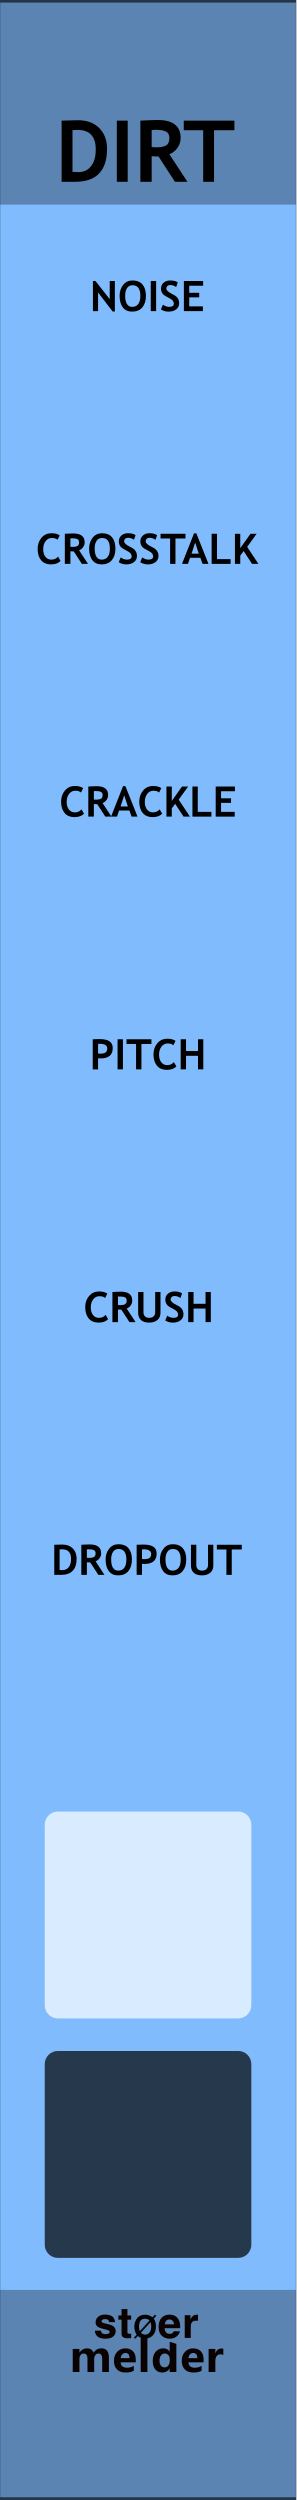
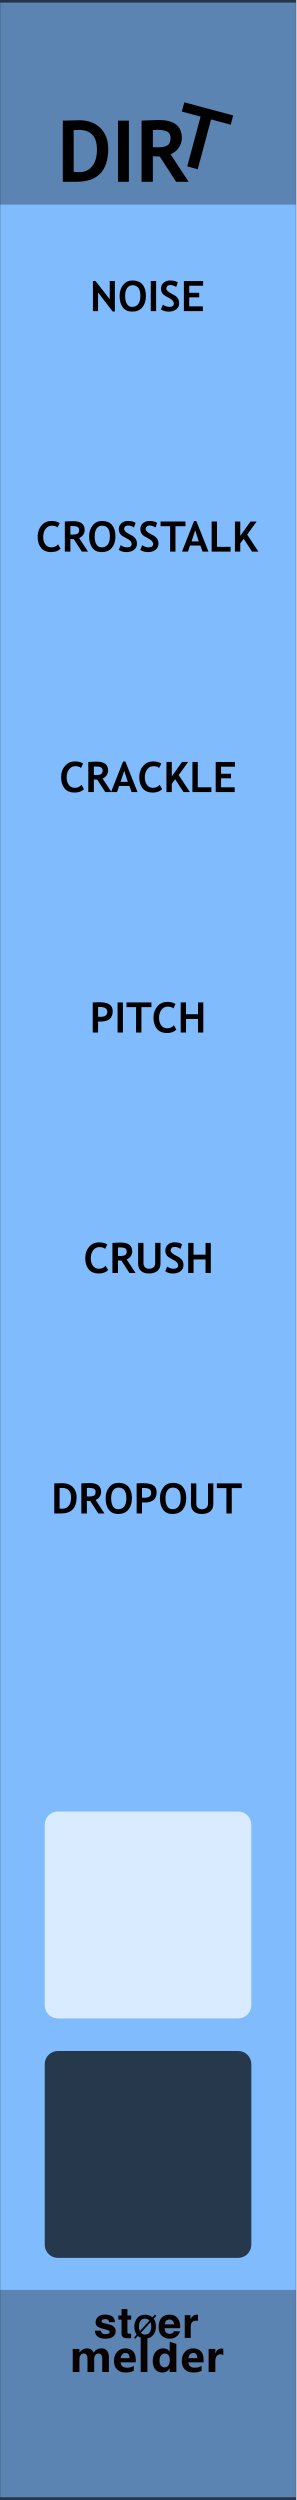
<svg xmlns="http://www.w3.org/2000/svg" width="100%" height="100%" viewBox="0 0 45 380" version="1.1" xml:space="preserve" style="fill-rule:evenodd;clip-rule:evenodd;stroke-linecap:round;stroke-linejoin:round;stroke-miterlimit:1.5;">
  <g id="panel" transform="matrix(0.834722,0,0,1.04324,-803.837,250.623)">
    <g transform="matrix(0.898503,0,0,0.958552,963,-240.242)">
      <rect x="0" y="0" width="60" height="380" style="fill:rgb(128,187,254);" />
    </g>
    <g transform="matrix(0.318803,0,0,1.81961,972.575,-538.829)">
      <rect x="-30.034" y="347.456" width="169.102" height="16.91" style="fill:rgb(4,4,4);fill-opacity:0.3;" />
    </g>
    <g transform="matrix(0.318803,0,0,1.76292,972.575,-852.772)">
      <rect x="-30.034" y="347.456" width="169.102" height="16.91" style="fill:rgb(4,4,4);fill-opacity:0.3;" />
    </g>
    <g transform="matrix(2.40704,0,0,25.5659,873.006,-292.473)">
      <rect x="37.388" y="2.043" width="22.397" height="14.247" style="fill:none;stroke:black;stroke-opacity:0.6;stroke-width:0.03px;" />
    </g>
-     <g transform="matrix(1.198,0,0,0.958552,966.705,-213.748)">
-       <g transform="matrix(13,0,0,13,5.32442,0)">
-         <path d="M0.232,-0L0.073,-0L0.073,-0.715C0.174,-0.718 0.238,-0.72 0.264,-0.72C0.368,-0.72 0.451,-0.69 0.512,-0.629C0.573,-0.568 0.604,-0.487 0.604,-0.386C0.604,-0.129 0.48,-0 0.232,-0ZM0.2,-0.604L0.2,-0.116C0.221,-0.114 0.243,-0.113 0.267,-0.113C0.331,-0.113 0.381,-0.136 0.417,-0.183C0.454,-0.229 0.472,-0.294 0.472,-0.378C0.472,-0.531 0.401,-0.607 0.258,-0.607C0.245,-0.607 0.225,-0.606 0.2,-0.604Z" style="fill-rule:nonzero;" />
-       </g>
-       <g transform="matrix(13,0,0,13,13.6779,0)">
-         <rect x="0.076" y="-0.715" width="0.127" height="0.715" style="fill-rule:nonzero;" />
-       </g>
-       <g transform="matrix(13,0,0,13,17.2961,0)">
-         <path d="M0.477,-0L0.286,-0.295C0.266,-0.296 0.24,-0.297 0.205,-0.299L0.205,-0L0.073,-0L0.073,-0.715C0.08,-0.715 0.108,-0.717 0.156,-0.719C0.204,-0.721 0.242,-0.723 0.271,-0.723C0.453,-0.723 0.544,-0.652 0.544,-0.512C0.544,-0.469 0.531,-0.431 0.506,-0.396C0.481,-0.361 0.45,-0.337 0.412,-0.322L0.623,-0L0.477,-0ZM0.205,-0.605L0.205,-0.406C0.229,-0.404 0.246,-0.403 0.259,-0.403C0.312,-0.403 0.351,-0.411 0.375,-0.426C0.4,-0.441 0.412,-0.47 0.412,-0.513C0.412,-0.548 0.399,-0.573 0.373,-0.587C0.346,-0.601 0.305,-0.608 0.248,-0.608C0.234,-0.608 0.22,-0.607 0.205,-0.605Z" style="fill-rule:nonzero;" />
-       </g>
-       <g transform="matrix(13,0,0,13,24.7102,0)">
-         <path d="M0.364,-0.603L0.364,-0L0.237,-0L0.237,-0.603L0.01,-0.603L0.01,-0.715L0.602,-0.715L0.602,-0.603L0.364,-0.603Z" style="fill-rule:nonzero;" />
+     <g transform="matrix(1,0,0,1,0.179652,0)">
+       <g transform="matrix(1.198,0,0,0.958552,963.246,-213.748)">
+         <g transform="matrix(13,0,0,13,8.24243,0)">
+           <path d="M0.232,-0L0.073,-0L0.073,-0.715C0.174,-0.718 0.238,-0.72 0.264,-0.72C0.368,-0.72 0.451,-0.69 0.512,-0.629C0.573,-0.568 0.604,-0.487 0.604,-0.386C0.604,-0.129 0.48,-0 0.232,-0ZM0.2,-0.604L0.2,-0.116C0.221,-0.114 0.243,-0.113 0.267,-0.113C0.331,-0.113 0.381,-0.136 0.417,-0.183C0.454,-0.229 0.472,-0.294 0.472,-0.378C0.472,-0.531 0.401,-0.607 0.258,-0.607C0.245,-0.607 0.225,-0.606 0.2,-0.604Z" style="fill-rule:nonzero;" />
+         </g>
+         <g transform="matrix(13,0,0,13,16.596,0)">
+           <rect x="0.076" y="-0.715" width="0.127" height="0.715" style="fill-rule:nonzero;" />
+         </g>
+         <g transform="matrix(13,0,0,13,20.2141,0)">
+           <path d="M0.477,-0L0.286,-0.295C0.266,-0.296 0.24,-0.297 0.205,-0.299L0.205,-0L0.073,-0L0.073,-0.715C0.08,-0.715 0.108,-0.717 0.156,-0.719C0.204,-0.721 0.242,-0.723 0.271,-0.723C0.453,-0.723 0.544,-0.652 0.544,-0.512C0.544,-0.469 0.531,-0.431 0.506,-0.396C0.481,-0.361 0.45,-0.337 0.412,-0.322L0.623,-0L0.477,-0ZM0.205,-0.605L0.205,-0.406C0.229,-0.404 0.246,-0.403 0.259,-0.403C0.312,-0.403 0.351,-0.411 0.375,-0.426C0.4,-0.441 0.412,-0.47 0.412,-0.513C0.412,-0.548 0.399,-0.573 0.373,-0.587C0.346,-0.601 0.305,-0.608 0.248,-0.608C0.234,-0.608 0.22,-0.607 0.205,-0.605Z" style="fill-rule:nonzero;" />
+         </g>
+       </g>
+       <g transform="matrix(1.15718,0.248092,-0.310066,0.92589,976.892,-220.279)">
+         <g transform="matrix(13,0,0,13,14.2219,0)">
+           <path d="M0.364,-0.603L0.364,-0L0.237,-0L0.237,-0.603L0.01,-0.603L0.01,-0.715L0.602,-0.715L0.602,-0.603L0.364,-0.603Z" style="fill-rule:nonzero;" />
+         </g>
      </g>
    </g>
    <g transform="matrix(0.72137,0,0,0.72137,275.731,27.4823)">
      <g transform="matrix(1.198,0,0,0.958552,893.633,-224.914)">
        <g transform="matrix(9,0,0,9,64.0056,347.267)">
          <path d="M0.919,-0L0.762,-0L0.762,-0.308C0.762,-0.391 0.732,-0.432 0.671,-0.432C0.643,-0.432 0.62,-0.42 0.602,-0.395C0.583,-0.369 0.574,-0.339 0.574,-0.303L0.574,-0L0.417,-0L0.417,-0.312C0.417,-0.392 0.387,-0.432 0.327,-0.432C0.298,-0.432 0.274,-0.42 0.256,-0.396C0.238,-0.372 0.229,-0.341 0.229,-0.301L0.229,-0L0.072,-0L0.072,-0.54L0.229,-0.54L0.229,-0.456L0.231,-0.456C0.25,-0.486 0.275,-0.51 0.307,-0.528C0.338,-0.545 0.371,-0.553 0.405,-0.553C0.481,-0.553 0.533,-0.519 0.561,-0.451C0.603,-0.519 0.663,-0.553 0.743,-0.553C0.86,-0.553 0.919,-0.481 0.919,-0.335L0.919,-0Z" style="fill:rgb(10,1,1);fill-rule:nonzero;" />
        </g>
        <g transform="matrix(9,0,0,9,72.978,347.267)">
          <path d="M0.551,-0.226L0.196,-0.226C0.201,-0.142 0.252,-0.1 0.347,-0.1C0.407,-0.1 0.459,-0.115 0.505,-0.144L0.505,-0.028C0.456,-0.001 0.391,0.013 0.312,0.013C0.226,0.013 0.159,-0.011 0.111,-0.06C0.063,-0.108 0.04,-0.176 0.04,-0.262C0.04,-0.348 0.065,-0.419 0.116,-0.472C0.167,-0.526 0.23,-0.553 0.307,-0.553C0.384,-0.553 0.443,-0.53 0.487,-0.484C0.53,-0.437 0.551,-0.374 0.551,-0.292L0.551,-0.226ZM0.404,-0.324C0.404,-0.405 0.372,-0.445 0.306,-0.445C0.279,-0.445 0.255,-0.434 0.234,-0.412C0.214,-0.39 0.201,-0.361 0.195,-0.324L0.404,-0.324Z" style="fill:rgb(10,1,1);fill-rule:nonzero;" />
        </g>
        <g transform="matrix(9,0,0,9,78.3513,347.267)">
          <rect x="0.069" y="-0.799" width="0.157" height="0.799" style="fill:rgb(10,1,1);fill-rule:nonzero;" />
        </g>
        <g transform="matrix(9,0,0,9,81.1494,347.267)">
          <path d="M0.593,-0L0.436,-0L0.436,-0.076L0.433,-0.076C0.395,-0.017 0.339,0.013 0.264,0.013C0.195,0.013 0.141,-0.011 0.1,-0.06C0.06,-0.108 0.04,-0.174 0.04,-0.258C0.04,-0.346 0.062,-0.418 0.108,-0.472C0.153,-0.526 0.212,-0.553 0.286,-0.553C0.356,-0.553 0.405,-0.528 0.433,-0.477L0.436,-0.477L0.438,-0.707L0.593,-0.658L0.593,-0ZM0.438,-0.306C0.438,-0.342 0.427,-0.372 0.405,-0.396C0.383,-0.42 0.356,-0.432 0.323,-0.432C0.284,-0.432 0.254,-0.417 0.232,-0.386C0.21,-0.356 0.199,-0.315 0.199,-0.263C0.199,-0.213 0.21,-0.175 0.231,-0.148C0.252,-0.121 0.281,-0.108 0.318,-0.108C0.353,-0.108 0.382,-0.122 0.404,-0.15C0.427,-0.179 0.438,-0.215 0.438,-0.261L0.438,-0.306Z" style="fill:rgb(10,1,1);fill-rule:nonzero;" />
        </g>
        <g transform="matrix(9,0,0,9,87.2654,347.267)">
          <path d="M0.551,-0.226L0.196,-0.226C0.201,-0.142 0.252,-0.1 0.347,-0.1C0.407,-0.1 0.459,-0.115 0.505,-0.144L0.505,-0.028C0.456,-0.001 0.391,0.013 0.312,0.013C0.226,0.013 0.159,-0.011 0.111,-0.06C0.063,-0.108 0.04,-0.176 0.04,-0.262C0.04,-0.348 0.065,-0.419 0.116,-0.472C0.167,-0.526 0.23,-0.553 0.307,-0.553C0.384,-0.553 0.443,-0.53 0.487,-0.484C0.53,-0.437 0.551,-0.374 0.551,-0.292L0.551,-0.226ZM0.404,-0.324C0.404,-0.405 0.372,-0.445 0.306,-0.445C0.279,-0.445 0.255,-0.434 0.234,-0.412C0.214,-0.39 0.201,-0.361 0.195,-0.324L0.404,-0.324Z" style="fill:rgb(10,1,1);fill-rule:nonzero;" />
        </g>
        <g transform="matrix(9,0,0,9,92.6386,347.267)">
          <path d="M0.416,-0.397C0.397,-0.408 0.374,-0.414 0.346,-0.414C0.31,-0.414 0.282,-0.4 0.261,-0.373C0.24,-0.345 0.229,-0.308 0.229,-0.26L0.229,-0L0.072,-0L0.072,-0.54L0.229,-0.54L0.229,-0.438L0.231,-0.438C0.257,-0.512 0.305,-0.549 0.374,-0.549C0.392,-0.549 0.406,-0.547 0.416,-0.543L0.416,-0.397Z" style="fill:rgb(10,1,1);fill-rule:nonzero;" />
        </g>
      </g>
      <g transform="matrix(1.198,0,0,0.958552,893.495,-231.786)">
        <g transform="matrix(9,0,0,9,69.1554,347.267)">
          <path d="M0.432,-0.508C0.473,-0.481 0.497,-0.435 0.503,-0.37L0.364,-0.37C0.362,-0.388 0.357,-0.402 0.349,-0.413C0.334,-0.431 0.308,-0.441 0.271,-0.441C0.241,-0.441 0.219,-0.436 0.206,-0.427C0.193,-0.417 0.187,-0.406 0.187,-0.394C0.187,-0.378 0.194,-0.366 0.208,-0.359C0.221,-0.351 0.27,-0.339 0.353,-0.32C0.408,-0.307 0.449,-0.288 0.477,-0.261C0.504,-0.235 0.518,-0.201 0.518,-0.161C0.518,-0.108 0.498,-0.065 0.459,-0.032C0.42,0.001 0.359,0.018 0.277,0.018C0.194,0.018 0.132,0 0.092,-0.035C0.052,-0.07 0.032,-0.115 0.032,-0.17L0.173,-0.17C0.176,-0.145 0.183,-0.128 0.192,-0.117C0.21,-0.099 0.242,-0.089 0.288,-0.089C0.315,-0.089 0.337,-0.093 0.353,-0.102C0.369,-0.11 0.377,-0.122 0.377,-0.138C0.377,-0.154 0.371,-0.166 0.358,-0.174C0.345,-0.182 0.297,-0.196 0.213,-0.216C0.153,-0.231 0.11,-0.25 0.085,-0.272C0.061,-0.294 0.048,-0.326 0.048,-0.368C0.048,-0.417 0.068,-0.459 0.106,-0.494C0.145,-0.53 0.199,-0.547 0.269,-0.547C0.335,-0.547 0.39,-0.534 0.432,-0.508Z" style="fill:rgb(10,1,1);fill-rule:nonzero;" />
        </g>
        <g transform="matrix(9,0,0,9,74.2958,347.267)">
          <path d="M0.309,-0.099L0.309,0.005L0.243,0.007C0.177,0.01 0.132,-0.002 0.108,-0.027C0.092,-0.043 0.084,-0.067 0.084,-0.101L0.084,-0.428L0.01,-0.428L0.01,-0.527L0.084,-0.527L0.084,-0.676L0.222,-0.676L0.222,-0.527L0.309,-0.527L0.309,-0.428L0.222,-0.428L0.222,-0.147C0.222,-0.125 0.225,-0.112 0.23,-0.106C0.236,-0.101 0.253,-0.098 0.281,-0.098C0.285,-0.098 0.29,-0.098 0.295,-0.098C0.299,-0.099 0.304,-0.099 0.309,-0.099Z" style="fill:rgb(10,1,1);fill-rule:nonzero;" />
        </g>
        <g transform="matrix(6.6,0,0,6.6,77.4278,347.267)">
          <path d="M0.393,-0.742C0.436,-0.742 0.477,-0.735 0.518,-0.72C0.559,-0.706 0.595,-0.685 0.627,-0.658L0.707,-0.745L0.749,-0.706L0.667,-0.614C0.685,-0.592 0.701,-0.561 0.716,-0.521C0.731,-0.479 0.738,-0.426 0.738,-0.361C0.738,-0.248 0.706,-0.156 0.642,-0.085C0.579,-0.015 0.496,0.02 0.393,0.02C0.353,0.02 0.314,0.014 0.274,0.002C0.235,-0.01 0.197,-0.032 0.162,-0.063L0.076,0.028L0.035,-0.011L0.124,-0.104C0.105,-0.129 0.088,-0.161 0.074,-0.2C0.057,-0.246 0.048,-0.3 0.048,-0.361C0.048,-0.473 0.084,-0.57 0.155,-0.651C0.216,-0.711 0.295,-0.742 0.393,-0.742ZM0.207,-0.273C0.21,-0.257 0.216,-0.238 0.224,-0.215L0.533,-0.555C0.521,-0.57 0.503,-0.584 0.48,-0.595C0.457,-0.608 0.428,-0.614 0.393,-0.614C0.323,-0.614 0.273,-0.591 0.243,-0.545C0.213,-0.499 0.198,-0.438 0.198,-0.361C0.198,-0.329 0.201,-0.3 0.207,-0.273ZM0.321,-0.121C0.344,-0.112 0.368,-0.107 0.393,-0.107C0.463,-0.107 0.513,-0.134 0.543,-0.186C0.574,-0.238 0.589,-0.297 0.589,-0.361C0.589,-0.382 0.588,-0.403 0.585,-0.423C0.581,-0.454 0.574,-0.481 0.564,-0.503L0.258,-0.167C0.277,-0.145 0.298,-0.13 0.321,-0.121Z" style="fill-rule:nonzero;" />
        </g>
        <g transform="matrix(9,0,0,9,82.6605,347.267)">
          <path d="M0.521,-0.156C0.517,-0.125 0.5,-0.093 0.471,-0.06C0.426,-0.008 0.362,0.018 0.28,0.018C0.212,0.018 0.152,-0.004 0.101,-0.048C0.049,-0.091 0.023,-0.162 0.023,-0.261C0.023,-0.353 0.046,-0.424 0.093,-0.473C0.14,-0.522 0.2,-0.546 0.275,-0.546C0.319,-0.546 0.359,-0.538 0.395,-0.521C0.43,-0.505 0.459,-0.479 0.482,-0.443C0.503,-0.411 0.517,-0.375 0.523,-0.333C0.527,-0.309 0.528,-0.273 0.527,-0.228L0.163,-0.228C0.165,-0.174 0.182,-0.137 0.213,-0.115C0.233,-0.102 0.256,-0.095 0.283,-0.095C0.311,-0.095 0.335,-0.103 0.353,-0.12C0.362,-0.128 0.371,-0.141 0.378,-0.156L0.521,-0.156ZM0.383,-0.319C0.381,-0.356 0.369,-0.384 0.349,-0.403C0.329,-0.422 0.305,-0.432 0.275,-0.432C0.243,-0.432 0.218,-0.422 0.2,-0.401C0.182,-0.381 0.171,-0.354 0.167,-0.319L0.383,-0.319Z" style="fill:rgb(10,1,1);fill-rule:nonzero;" />
        </g>
        <g transform="matrix(9,0,0,9,87.8009,347.267)">
          <path d="M0.333,-0.404C0.277,-0.404 0.239,-0.386 0.22,-0.349C0.209,-0.329 0.204,-0.297 0.204,-0.254L0.204,-0L0.063,-0L0.063,-0.532L0.196,-0.532L0.196,-0.439C0.218,-0.475 0.236,-0.499 0.252,-0.512C0.278,-0.534 0.312,-0.545 0.354,-0.545C0.357,-0.545 0.366,-0.544 0.373,-0.544L0.373,-0.401C0.364,-0.402 0.356,-0.403 0.349,-0.403C0.342,-0.404 0.337,-0.404 0.333,-0.404Z" style="fill:rgb(10,1,1);fill-rule:nonzero;" />
        </g>
      </g>
    </g>
    <g transform="matrix(0.552947,0,0,1.12581,968.322,-5.49479)">
      <path d="M73.138,58.627C73.138,57.687 71.196,56.924 68.804,56.924L9.44,56.924C7.049,56.924 5.107,57.687 5.107,58.627L5.107,82.001C5.107,82.941 7.049,83.704 9.44,83.704L68.804,83.704C71.196,83.704 73.138,82.941 73.138,82.001L73.138,58.627Z" style="fill-opacity:0.7;" />
    </g>
    <g transform="matrix(0.552947,0,0,1.12581,968.322,-40.3823)">
      <path d="M73.138,58.627C73.138,57.687 71.196,56.924 68.804,56.924L9.44,56.924C7.049,56.924 5.107,57.687 5.107,58.627L5.107,82.001C5.107,82.941 7.049,83.704 9.44,83.704L68.804,83.704C71.196,83.704 73.138,82.941 73.138,82.001L73.138,58.627Z" style="fill:white;fill-opacity:0.7;" />
    </g>
    <g transform="matrix(1.198,0,0,0.958552,940.421,-244.646)">
      <g transform="matrix(6.4,0,0,6.4,32.5044,51.8924)">
        <path d="M0.542,0.01L0.195,-0.443L0.195,0L0.073,0L0.073,-0.715L0.134,-0.715L0.472,-0.284L0.472,-0.715L0.594,-0.715L0.594,0.01L0.542,0.01Z" style="fill-rule:nonzero;" />
      </g>
      <g transform="matrix(6.4,0,0,6.4,36.7762,51.8924)">
        <path d="M0.039,-0.364C0.039,-0.466 0.067,-0.552 0.123,-0.622C0.179,-0.693 0.253,-0.728 0.347,-0.728C0.45,-0.728 0.528,-0.696 0.583,-0.632C0.637,-0.569 0.664,-0.479 0.664,-0.364C0.664,-0.249 0.636,-0.157 0.579,-0.089C0.522,-0.022 0.441,0.012 0.337,0.012C0.241,0.012 0.167,-0.021 0.116,-0.088C0.065,-0.155 0.039,-0.247 0.039,-0.364ZM0.171,-0.364C0.171,-0.28 0.185,-0.215 0.213,-0.169C0.242,-0.124 0.283,-0.101 0.337,-0.101C0.4,-0.101 0.449,-0.123 0.482,-0.168C0.516,-0.213 0.532,-0.278 0.532,-0.364C0.532,-0.531 0.47,-0.615 0.347,-0.615C0.29,-0.615 0.247,-0.593 0.216,-0.547C0.186,-0.502 0.171,-0.441 0.171,-0.364Z" style="fill-rule:nonzero;" />
      </g>
      <g transform="matrix(6.4,0,0,6.4,41.2762,51.8924)">
        <rect x="0.076" y="-0.715" width="0.127" height="0.715" style="fill-rule:nonzero;" />
      </g>
      <g transform="matrix(6.4,0,0,6.4,43.0575,51.8924)">
        <path d="M0.039,-0.04L0.086,-0.153C0.136,-0.118 0.185,-0.101 0.234,-0.101C0.308,-0.101 0.346,-0.127 0.346,-0.179C0.346,-0.203 0.337,-0.226 0.319,-0.249C0.302,-0.271 0.266,-0.295 0.211,-0.323C0.156,-0.351 0.119,-0.373 0.1,-0.391C0.081,-0.409 0.066,-0.43 0.056,-0.454C0.046,-0.479 0.041,-0.506 0.041,-0.535C0.041,-0.59 0.061,-0.636 0.101,-0.673C0.142,-0.709 0.194,-0.728 0.257,-0.728C0.34,-0.728 0.401,-0.712 0.439,-0.681L0.401,-0.572C0.356,-0.604 0.309,-0.62 0.26,-0.62C0.23,-0.62 0.208,-0.612 0.192,-0.596C0.176,-0.581 0.167,-0.561 0.167,-0.536C0.167,-0.495 0.213,-0.452 0.304,-0.408C0.352,-0.385 0.386,-0.363 0.407,-0.344C0.428,-0.324 0.444,-0.301 0.456,-0.275C0.467,-0.248 0.472,-0.219 0.472,-0.187C0.472,-0.129 0.449,-0.081 0.404,-0.044C0.358,-0.007 0.297,0.012 0.22,0.012C0.153,0.012 0.093,-0.005 0.039,-0.04Z" style="fill-rule:nonzero;" />
      </g>
      <g transform="matrix(6.4,0,0,6.4,46.3294,51.8924)">
        <path d="M0.2,-0.603L0.2,-0.435L0.437,-0.435L0.437,-0.327L0.2,-0.327L0.2,-0.113L0.524,-0.113L0.524,-0L0.073,-0L0.073,-0.715L0.53,-0.715L0.53,-0.603L0.2,-0.603Z" style="fill-rule:nonzero;" />
      </g>
    </g>
-     <g transform="matrix(1.198,0,0,0.958552,940.35,-207.819)">
+     <g transform="matrix(1.198,0,0,0.958552,940.351,-209.608)">
      <g transform="matrix(6.4,0,0,6.4,24.3778,51.8924)">
        <path d="M0.563,-0.677L0.511,-0.572C0.483,-0.601 0.437,-0.615 0.375,-0.615C0.315,-0.615 0.266,-0.59 0.228,-0.54C0.19,-0.49 0.171,-0.427 0.171,-0.35C0.171,-0.274 0.189,-0.213 0.224,-0.168C0.259,-0.123 0.306,-0.101 0.365,-0.101C0.433,-0.101 0.485,-0.125 0.523,-0.173L0.583,-0.07C0.531,-0.015 0.455,0.012 0.355,0.012C0.255,0.012 0.177,-0.021 0.122,-0.086C0.067,-0.152 0.039,-0.242 0.039,-0.355C0.039,-0.461 0.07,-0.55 0.131,-0.621C0.192,-0.692 0.271,-0.728 0.367,-0.728C0.449,-0.728 0.514,-0.711 0.563,-0.677Z" style="fill-rule:nonzero;" />
      </g>
      <g transform="matrix(6.4,0,0,6.4,28.2934,51.8924)">
        <path d="M0.477,-0L0.286,-0.295C0.266,-0.296 0.24,-0.297 0.205,-0.299L0.205,-0L0.073,-0L0.073,-0.715C0.08,-0.715 0.108,-0.717 0.156,-0.719C0.204,-0.721 0.242,-0.723 0.271,-0.723C0.453,-0.723 0.544,-0.652 0.544,-0.512C0.544,-0.469 0.531,-0.431 0.506,-0.396C0.481,-0.361 0.45,-0.337 0.412,-0.322L0.623,-0L0.477,-0ZM0.205,-0.605L0.205,-0.406C0.229,-0.404 0.246,-0.403 0.259,-0.403C0.312,-0.403 0.351,-0.411 0.375,-0.426C0.4,-0.441 0.412,-0.47 0.412,-0.513C0.412,-0.548 0.399,-0.573 0.373,-0.587C0.346,-0.601 0.305,-0.608 0.248,-0.608C0.234,-0.608 0.22,-0.607 0.205,-0.605Z" style="fill-rule:nonzero;" />
      </g>
      <g transform="matrix(6.4,0,0,6.4,32.2028,51.8924)">
        <path d="M0.039,-0.364C0.039,-0.466 0.067,-0.552 0.123,-0.622C0.179,-0.693 0.253,-0.728 0.347,-0.728C0.45,-0.728 0.528,-0.696 0.583,-0.632C0.637,-0.569 0.664,-0.479 0.664,-0.364C0.664,-0.249 0.636,-0.157 0.579,-0.089C0.522,-0.022 0.441,0.012 0.337,0.012C0.241,0.012 0.167,-0.021 0.116,-0.088C0.065,-0.155 0.039,-0.247 0.039,-0.364ZM0.171,-0.364C0.171,-0.28 0.185,-0.215 0.213,-0.169C0.242,-0.124 0.283,-0.101 0.337,-0.101C0.4,-0.101 0.449,-0.123 0.482,-0.168C0.516,-0.213 0.532,-0.278 0.532,-0.364C0.532,-0.531 0.47,-0.615 0.347,-0.615C0.29,-0.615 0.247,-0.593 0.216,-0.547C0.186,-0.502 0.171,-0.441 0.171,-0.364Z" style="fill-rule:nonzero;" />
      </g>
      <g transform="matrix(6.4,0,0,6.4,36.7028,51.8924)">
        <path d="M0.039,-0.04L0.086,-0.153C0.136,-0.118 0.185,-0.101 0.234,-0.101C0.308,-0.101 0.346,-0.127 0.346,-0.179C0.346,-0.203 0.337,-0.226 0.319,-0.249C0.302,-0.271 0.266,-0.295 0.211,-0.323C0.156,-0.351 0.119,-0.373 0.1,-0.391C0.081,-0.409 0.066,-0.43 0.056,-0.454C0.046,-0.479 0.041,-0.506 0.041,-0.535C0.041,-0.59 0.061,-0.636 0.101,-0.673C0.142,-0.709 0.194,-0.728 0.257,-0.728C0.34,-0.728 0.401,-0.712 0.439,-0.681L0.401,-0.572C0.356,-0.604 0.309,-0.62 0.26,-0.62C0.23,-0.62 0.208,-0.612 0.192,-0.596C0.176,-0.581 0.167,-0.561 0.167,-0.536C0.167,-0.495 0.213,-0.452 0.304,-0.408C0.352,-0.385 0.386,-0.363 0.407,-0.344C0.428,-0.324 0.444,-0.301 0.456,-0.275C0.467,-0.248 0.472,-0.219 0.472,-0.187C0.472,-0.129 0.449,-0.081 0.404,-0.044C0.358,-0.007 0.297,0.012 0.22,0.012C0.153,0.012 0.093,-0.005 0.039,-0.04Z" style="fill-rule:nonzero;" />
      </g>
      <g transform="matrix(6.4,0,0,6.4,39.9747,51.8924)">
        <path d="M0.039,-0.04L0.086,-0.153C0.136,-0.118 0.185,-0.101 0.234,-0.101C0.308,-0.101 0.346,-0.127 0.346,-0.179C0.346,-0.203 0.337,-0.226 0.319,-0.249C0.302,-0.271 0.266,-0.295 0.211,-0.323C0.156,-0.351 0.119,-0.373 0.1,-0.391C0.081,-0.409 0.066,-0.43 0.056,-0.454C0.046,-0.479 0.041,-0.506 0.041,-0.535C0.041,-0.59 0.061,-0.636 0.101,-0.673C0.142,-0.709 0.194,-0.728 0.257,-0.728C0.34,-0.728 0.401,-0.712 0.439,-0.681L0.401,-0.572C0.356,-0.604 0.309,-0.62 0.26,-0.62C0.23,-0.62 0.208,-0.612 0.192,-0.596C0.176,-0.581 0.167,-0.561 0.167,-0.536C0.167,-0.495 0.213,-0.452 0.304,-0.408C0.352,-0.385 0.386,-0.363 0.407,-0.344C0.428,-0.324 0.444,-0.301 0.456,-0.275C0.467,-0.248 0.472,-0.219 0.472,-0.187C0.472,-0.129 0.449,-0.081 0.404,-0.044C0.358,-0.007 0.297,0.012 0.22,0.012C0.153,0.012 0.093,-0.005 0.039,-0.04Z" style="fill-rule:nonzero;" />
      </g>
      <g transform="matrix(6.4,0,0,6.4,43.2466,51.8924)">
        <path d="M0.364,-0.603L0.364,-0L0.237,-0L0.237,-0.603L0.01,-0.603L0.01,-0.715L0.602,-0.715L0.602,-0.603L0.364,-0.603Z" style="fill-rule:nonzero;" />
      </g>
      <g transform="matrix(6.4,0,0,6.4,46.5559,51.8924)">
        <path d="M0.491,-0L0.438,-0.145L0.193,-0.145L0.144,-0L0.002,-0L0.288,-0.725L0.343,-0.725L0.631,-0L0.491,-0ZM0.315,-0.506L0.229,-0.242L0.401,-0.242L0.315,-0.506Z" style="fill-rule:nonzero;" />
      </g>
      <g transform="matrix(6.4,0,0,6.4,50.6091,51.8924)">
        <path d="M0.073,-0L0.073,-0.715L0.2,-0.715L0.2,-0.113L0.523,-0.113L0.523,-0L0.073,-0Z" style="fill-rule:nonzero;" />
      </g>
      <g transform="matrix(6.4,0,0,6.4,54.1466,51.8924)">
        <path d="M0.479,-0L0.28,-0.305L0.2,-0.196L0.2,-0L0.073,-0L0.073,-0.715L0.2,-0.715L0.2,-0.373L0.443,-0.715L0.588,-0.715L0.364,-0.403L0.631,-0L0.479,-0Z" style="fill-rule:nonzero;" />
      </g>
    </g>
-     <g transform="matrix(1.198,0,0,0.958552,940.552,-170.994)">
+     <g transform="matrix(1.198,0,0,0.958552,940.552,-174.572)">
      <g transform="matrix(6.4,0,0,6.4,27.7762,51.8924)">
        <path d="M0.563,-0.677L0.511,-0.572C0.483,-0.601 0.437,-0.615 0.375,-0.615C0.315,-0.615 0.266,-0.59 0.228,-0.54C0.19,-0.49 0.171,-0.427 0.171,-0.35C0.171,-0.274 0.189,-0.213 0.224,-0.168C0.259,-0.123 0.306,-0.101 0.365,-0.101C0.433,-0.101 0.485,-0.125 0.523,-0.173L0.583,-0.07C0.531,-0.015 0.455,0.012 0.355,0.012C0.255,0.012 0.177,-0.021 0.122,-0.086C0.067,-0.152 0.039,-0.242 0.039,-0.355C0.039,-0.461 0.07,-0.55 0.131,-0.621C0.192,-0.692 0.271,-0.728 0.367,-0.728C0.449,-0.728 0.514,-0.711 0.563,-0.677Z" style="fill-rule:nonzero;" />
      </g>
      <g transform="matrix(6.4,0,0,6.4,31.6919,51.8924)">
        <path d="M0.477,-0L0.286,-0.295C0.266,-0.296 0.24,-0.297 0.205,-0.299L0.205,-0L0.073,-0L0.073,-0.715C0.08,-0.715 0.108,-0.717 0.156,-0.719C0.204,-0.721 0.242,-0.723 0.271,-0.723C0.453,-0.723 0.544,-0.652 0.544,-0.512C0.544,-0.469 0.531,-0.431 0.506,-0.396C0.481,-0.361 0.45,-0.337 0.412,-0.322L0.623,-0L0.477,-0ZM0.205,-0.605L0.205,-0.406C0.229,-0.404 0.246,-0.403 0.259,-0.403C0.312,-0.403 0.351,-0.411 0.375,-0.426C0.4,-0.441 0.412,-0.47 0.412,-0.513C0.412,-0.548 0.399,-0.573 0.373,-0.587C0.346,-0.601 0.305,-0.608 0.248,-0.608C0.234,-0.608 0.22,-0.607 0.205,-0.605Z" style="fill-rule:nonzero;" />
      </g>
      <g transform="matrix(6.4,0,0,6.4,35.6012,51.8924)">
        <path d="M0.491,-0L0.438,-0.145L0.193,-0.145L0.144,-0L0.002,-0L0.288,-0.725L0.343,-0.725L0.631,-0L0.491,-0ZM0.315,-0.506L0.229,-0.242L0.401,-0.242L0.315,-0.506Z" style="fill-rule:nonzero;" />
      </g>
      <g transform="matrix(6.4,0,0,6.4,39.6544,51.8924)">
        <path d="M0.563,-0.677L0.511,-0.572C0.483,-0.601 0.437,-0.615 0.375,-0.615C0.315,-0.615 0.266,-0.59 0.228,-0.54C0.19,-0.49 0.171,-0.427 0.171,-0.35C0.171,-0.274 0.189,-0.213 0.224,-0.168C0.259,-0.123 0.306,-0.101 0.365,-0.101C0.433,-0.101 0.485,-0.125 0.523,-0.173L0.583,-0.07C0.531,-0.015 0.455,0.012 0.355,0.012C0.255,0.012 0.177,-0.021 0.122,-0.086C0.067,-0.152 0.039,-0.242 0.039,-0.355C0.039,-0.461 0.07,-0.55 0.131,-0.621C0.192,-0.692 0.271,-0.728 0.367,-0.728C0.449,-0.728 0.514,-0.711 0.563,-0.677Z" style="fill-rule:nonzero;" />
      </g>
      <g transform="matrix(6.4,0,0,6.4,43.57,51.8924)">
        <path d="M0.479,-0L0.28,-0.305L0.2,-0.196L0.2,-0L0.073,-0L0.073,-0.715L0.2,-0.715L0.2,-0.373L0.443,-0.715L0.588,-0.715L0.364,-0.403L0.631,-0L0.479,-0Z" style="fill-rule:nonzero;" />
      </g>
      <g transform="matrix(6.4,0,0,6.4,47.52,51.8924)">
        <path d="M0.073,-0L0.073,-0.715L0.2,-0.715L0.2,-0.113L0.523,-0.113L0.523,-0L0.073,-0Z" style="fill-rule:nonzero;" />
      </g>
      <g transform="matrix(6.4,0,0,6.4,51.0575,51.8924)">
        <path d="M0.2,-0.603L0.2,-0.435L0.437,-0.435L0.437,-0.327L0.2,-0.327L0.2,-0.113L0.524,-0.113L0.524,-0L0.073,-0L0.073,-0.715L0.53,-0.715L0.53,-0.603L0.2,-0.603Z" style="fill-rule:nonzero;" />
      </g>
    </g>
-     <g transform="matrix(1.198,0,0,0.958552,940.552,-134.17)">
+     <g transform="matrix(1.198,0,0,0.958552,940.552,-139.537)">
      <g transform="matrix(6.4,0,0,6.4,32.3653,51.8924)">
        <path d="M0.2,-0.263L0.2,-0L0.073,-0L0.073,-0.715C0.158,-0.718 0.207,-0.72 0.222,-0.72C0.335,-0.72 0.417,-0.703 0.469,-0.668C0.522,-0.634 0.548,-0.579 0.548,-0.506C0.548,-0.342 0.451,-0.26 0.258,-0.26C0.243,-0.26 0.224,-0.261 0.2,-0.263ZM0.2,-0.605L0.2,-0.376C0.222,-0.374 0.239,-0.373 0.251,-0.373C0.309,-0.373 0.351,-0.382 0.378,-0.402C0.405,-0.421 0.418,-0.452 0.418,-0.496C0.418,-0.57 0.358,-0.607 0.239,-0.607C0.225,-0.607 0.213,-0.607 0.2,-0.605Z" style="fill-rule:nonzero;" />
      </g>
      <g transform="matrix(6.4,0,0,6.4,36.1216,51.8924)">
        <rect x="0.076" y="-0.715" width="0.127" height="0.715" style="fill-rule:nonzero;" />
      </g>
      <g transform="matrix(6.4,0,0,6.4,37.9028,51.8924)">
        <path d="M0.364,-0.603L0.364,-0L0.237,-0L0.237,-0.603L0.01,-0.603L0.01,-0.715L0.602,-0.715L0.602,-0.603L0.364,-0.603Z" style="fill-rule:nonzero;" />
      </g>
      <g transform="matrix(6.4,0,0,6.4,41.8184,51.8924)">
        <path d="M0.563,-0.677L0.511,-0.572C0.483,-0.601 0.437,-0.615 0.375,-0.615C0.315,-0.615 0.266,-0.59 0.228,-0.54C0.19,-0.49 0.171,-0.427 0.171,-0.35C0.171,-0.274 0.189,-0.213 0.224,-0.168C0.259,-0.123 0.306,-0.101 0.365,-0.101C0.433,-0.101 0.485,-0.125 0.523,-0.173L0.583,-0.07C0.531,-0.015 0.455,0.012 0.355,0.012C0.255,0.012 0.177,-0.021 0.122,-0.086C0.067,-0.152 0.039,-0.242 0.039,-0.355C0.039,-0.461 0.07,-0.55 0.131,-0.621C0.192,-0.692 0.271,-0.728 0.367,-0.728C0.449,-0.728 0.514,-0.711 0.563,-0.677Z" style="fill-rule:nonzero;" />
      </g>
      <g transform="matrix(6.4,0,0,6.4,45.7341,51.8924)">
        <path d="M0.485,-0L0.485,-0.322L0.2,-0.322L0.2,-0L0.073,-0L0.073,-0.715L0.2,-0.715L0.2,-0.435L0.485,-0.435L0.485,-0.715L0.61,-0.715L0.61,-0L0.485,-0Z" style="fill-rule:nonzero;" />
      </g>
    </g>
-     <g transform="matrix(1.198,0,0,0.958552,940.309,-60.518)">
+     <g transform="matrix(1.198,0,0,0.958552,940.309,-69.4624)">
      <g transform="matrix(6.4,0,0,6.4,26.7216,51.8924)">
        <path d="M0.232,-0L0.073,-0L0.073,-0.715C0.174,-0.718 0.238,-0.72 0.264,-0.72C0.368,-0.72 0.451,-0.69 0.512,-0.629C0.573,-0.568 0.604,-0.487 0.604,-0.386C0.604,-0.129 0.48,-0 0.232,-0ZM0.2,-0.604L0.2,-0.116C0.221,-0.114 0.243,-0.113 0.267,-0.113C0.331,-0.113 0.381,-0.136 0.417,-0.183C0.454,-0.229 0.472,-0.294 0.472,-0.378C0.472,-0.531 0.401,-0.607 0.258,-0.607C0.245,-0.607 0.225,-0.606 0.2,-0.604Z" style="fill-rule:nonzero;" />
      </g>
      <g transform="matrix(6.4,0,0,6.4,30.8341,51.8924)">
        <path d="M0.477,-0L0.286,-0.295C0.266,-0.296 0.24,-0.297 0.205,-0.299L0.205,-0L0.073,-0L0.073,-0.715C0.08,-0.715 0.108,-0.717 0.156,-0.719C0.204,-0.721 0.242,-0.723 0.271,-0.723C0.453,-0.723 0.544,-0.652 0.544,-0.512C0.544,-0.469 0.531,-0.431 0.506,-0.396C0.481,-0.361 0.45,-0.337 0.412,-0.322L0.623,-0L0.477,-0ZM0.205,-0.605L0.205,-0.406C0.229,-0.404 0.246,-0.403 0.259,-0.403C0.312,-0.403 0.351,-0.411 0.375,-0.426C0.4,-0.441 0.412,-0.47 0.412,-0.513C0.412,-0.548 0.399,-0.573 0.373,-0.587C0.346,-0.601 0.305,-0.608 0.248,-0.608C0.234,-0.608 0.22,-0.607 0.205,-0.605Z" style="fill-rule:nonzero;" />
      </g>
      <g transform="matrix(6.4,0,0,6.4,34.7434,51.8924)">
        <path d="M0.039,-0.364C0.039,-0.466 0.067,-0.552 0.123,-0.622C0.179,-0.693 0.253,-0.728 0.347,-0.728C0.45,-0.728 0.528,-0.696 0.583,-0.632C0.637,-0.569 0.664,-0.479 0.664,-0.364C0.664,-0.249 0.636,-0.157 0.579,-0.089C0.522,-0.022 0.441,0.012 0.337,0.012C0.241,0.012 0.167,-0.021 0.116,-0.088C0.065,-0.155 0.039,-0.247 0.039,-0.364ZM0.171,-0.364C0.171,-0.28 0.185,-0.215 0.213,-0.169C0.242,-0.124 0.283,-0.101 0.337,-0.101C0.4,-0.101 0.449,-0.123 0.482,-0.168C0.516,-0.213 0.532,-0.278 0.532,-0.364C0.532,-0.531 0.47,-0.615 0.347,-0.615C0.29,-0.615 0.247,-0.593 0.216,-0.547C0.186,-0.502 0.171,-0.441 0.171,-0.364Z" style="fill-rule:nonzero;" />
      </g>
      <g transform="matrix(6.4,0,0,6.4,39.2434,51.8924)">
        <path d="M0.2,-0.263L0.2,-0L0.073,-0L0.073,-0.715C0.158,-0.718 0.207,-0.72 0.222,-0.72C0.335,-0.72 0.417,-0.703 0.469,-0.668C0.522,-0.634 0.548,-0.579 0.548,-0.506C0.548,-0.342 0.451,-0.26 0.258,-0.26C0.243,-0.26 0.224,-0.261 0.2,-0.263ZM0.2,-0.605L0.2,-0.376C0.222,-0.374 0.239,-0.373 0.251,-0.373C0.309,-0.373 0.351,-0.382 0.378,-0.402C0.405,-0.421 0.418,-0.452 0.418,-0.496C0.418,-0.57 0.358,-0.607 0.239,-0.607C0.225,-0.607 0.213,-0.607 0.2,-0.605Z" style="fill-rule:nonzero;" />
      </g>
      <g transform="matrix(6.4,0,0,6.4,42.9997,51.8924)">
        <path d="M0.039,-0.364C0.039,-0.466 0.067,-0.552 0.123,-0.622C0.179,-0.693 0.253,-0.728 0.347,-0.728C0.45,-0.728 0.528,-0.696 0.583,-0.632C0.637,-0.569 0.664,-0.479 0.664,-0.364C0.664,-0.249 0.636,-0.157 0.579,-0.089C0.522,-0.022 0.441,0.012 0.337,0.012C0.241,0.012 0.167,-0.021 0.116,-0.088C0.065,-0.155 0.039,-0.247 0.039,-0.364ZM0.171,-0.364C0.171,-0.28 0.185,-0.215 0.213,-0.169C0.242,-0.124 0.283,-0.101 0.337,-0.101C0.4,-0.101 0.449,-0.123 0.482,-0.168C0.516,-0.213 0.532,-0.278 0.532,-0.364C0.532,-0.531 0.47,-0.615 0.347,-0.615C0.29,-0.615 0.247,-0.593 0.216,-0.547C0.186,-0.502 0.171,-0.441 0.171,-0.364Z" style="fill-rule:nonzero;" />
      </g>
      <g transform="matrix(6.4,0,0,6.4,47.4997,51.8924)">
        <path d="M0.073,-0.715L0.2,-0.715L0.2,-0.23C0.2,-0.192 0.212,-0.161 0.235,-0.137C0.259,-0.113 0.291,-0.101 0.332,-0.101C0.378,-0.101 0.414,-0.112 0.439,-0.136C0.465,-0.16 0.478,-0.192 0.478,-0.233L0.478,-0.715L0.604,-0.715L0.604,-0.223C0.604,-0.15 0.58,-0.092 0.531,-0.05C0.481,-0.009 0.415,0.012 0.333,0.012C0.25,0.012 0.186,-0.008 0.141,-0.049C0.096,-0.09 0.073,-0.148 0.073,-0.224L0.073,-0.715Z" style="fill-rule:nonzero;" />
      </g>
      <g transform="matrix(6.4,0,0,6.4,51.8372,51.8924)">
        <path d="M0.364,-0.603L0.364,-0L0.237,-0L0.237,-0.603L0.01,-0.603L0.01,-0.715L0.602,-0.715L0.602,-0.603L0.364,-0.603Z" style="fill-rule:nonzero;" />
      </g>
    </g>
-     <g transform="matrix(1.198,0,0,0.958552,940.683,-97.3454)">
+     <g transform="matrix(1.198,0,0,0.958552,940.683,-104.501)">
      <g transform="matrix(6.4,0,0,6.4,31.3325,51.8924)">
        <path d="M0.563,-0.677L0.511,-0.572C0.483,-0.601 0.437,-0.615 0.375,-0.615C0.315,-0.615 0.266,-0.59 0.228,-0.54C0.19,-0.49 0.171,-0.427 0.171,-0.35C0.171,-0.274 0.189,-0.213 0.224,-0.168C0.259,-0.123 0.306,-0.101 0.365,-0.101C0.433,-0.101 0.485,-0.125 0.523,-0.173L0.583,-0.07C0.531,-0.015 0.455,0.012 0.355,0.012C0.255,0.012 0.177,-0.021 0.122,-0.086C0.067,-0.152 0.039,-0.242 0.039,-0.355C0.039,-0.461 0.07,-0.55 0.131,-0.621C0.192,-0.692 0.271,-0.728 0.367,-0.728C0.449,-0.728 0.514,-0.711 0.563,-0.677Z" style="fill-rule:nonzero;" />
      </g>
      <g transform="matrix(6.4,0,0,6.4,35.2481,51.8924)">
        <path d="M0.477,-0L0.286,-0.295C0.266,-0.296 0.24,-0.297 0.205,-0.299L0.205,-0L0.073,-0L0.073,-0.715C0.08,-0.715 0.108,-0.717 0.156,-0.719C0.204,-0.721 0.242,-0.723 0.271,-0.723C0.453,-0.723 0.544,-0.652 0.544,-0.512C0.544,-0.469 0.531,-0.431 0.506,-0.396C0.481,-0.361 0.45,-0.337 0.412,-0.322L0.623,-0L0.477,-0ZM0.205,-0.605L0.205,-0.406C0.229,-0.404 0.246,-0.403 0.259,-0.403C0.312,-0.403 0.351,-0.411 0.375,-0.426C0.4,-0.441 0.412,-0.47 0.412,-0.513C0.412,-0.548 0.399,-0.573 0.373,-0.587C0.346,-0.601 0.305,-0.608 0.248,-0.608C0.234,-0.608 0.22,-0.607 0.205,-0.605Z" style="fill-rule:nonzero;" />
      </g>
      <g transform="matrix(6.4,0,0,6.4,39.1575,51.8924)">
        <path d="M0.073,-0.715L0.2,-0.715L0.2,-0.23C0.2,-0.192 0.212,-0.161 0.235,-0.137C0.259,-0.113 0.291,-0.101 0.332,-0.101C0.378,-0.101 0.414,-0.112 0.439,-0.136C0.465,-0.16 0.478,-0.192 0.478,-0.233L0.478,-0.715L0.604,-0.715L0.604,-0.223C0.604,-0.15 0.58,-0.092 0.531,-0.05C0.481,-0.009 0.415,0.012 0.333,0.012C0.25,0.012 0.186,-0.008 0.141,-0.049C0.096,-0.09 0.073,-0.148 0.073,-0.224L0.073,-0.715Z" style="fill-rule:nonzero;" />
      </g>
      <g transform="matrix(6.4,0,0,6.4,43.495,51.8924)">
        <path d="M0.039,-0.04L0.086,-0.153C0.136,-0.118 0.185,-0.101 0.234,-0.101C0.308,-0.101 0.346,-0.127 0.346,-0.179C0.346,-0.203 0.337,-0.226 0.319,-0.249C0.302,-0.271 0.266,-0.295 0.211,-0.323C0.156,-0.351 0.119,-0.373 0.1,-0.391C0.081,-0.409 0.066,-0.43 0.056,-0.454C0.046,-0.479 0.041,-0.506 0.041,-0.535C0.041,-0.59 0.061,-0.636 0.101,-0.673C0.142,-0.709 0.194,-0.728 0.257,-0.728C0.34,-0.728 0.401,-0.712 0.439,-0.681L0.401,-0.572C0.356,-0.604 0.309,-0.62 0.26,-0.62C0.23,-0.62 0.208,-0.612 0.192,-0.596C0.176,-0.581 0.167,-0.561 0.167,-0.536C0.167,-0.495 0.213,-0.452 0.304,-0.408C0.352,-0.385 0.386,-0.363 0.407,-0.344C0.428,-0.324 0.444,-0.301 0.456,-0.275C0.467,-0.248 0.472,-0.219 0.472,-0.187C0.472,-0.129 0.449,-0.081 0.404,-0.044C0.358,-0.007 0.297,0.012 0.22,0.012C0.153,0.012 0.093,-0.005 0.039,-0.04Z" style="fill-rule:nonzero;" />
      </g>
      <g transform="matrix(6.4,0,0,6.4,46.7669,51.8924)">
        <path d="M0.485,-0L0.485,-0.322L0.2,-0.322L0.2,-0L0.073,-0L0.073,-0.715L0.2,-0.715L0.2,-0.435L0.485,-0.435L0.485,-0.715L0.61,-0.715L0.61,-0L0.485,-0Z" style="fill-rule:nonzero;" />
      </g>
    </g>
  </g>
</svg>
